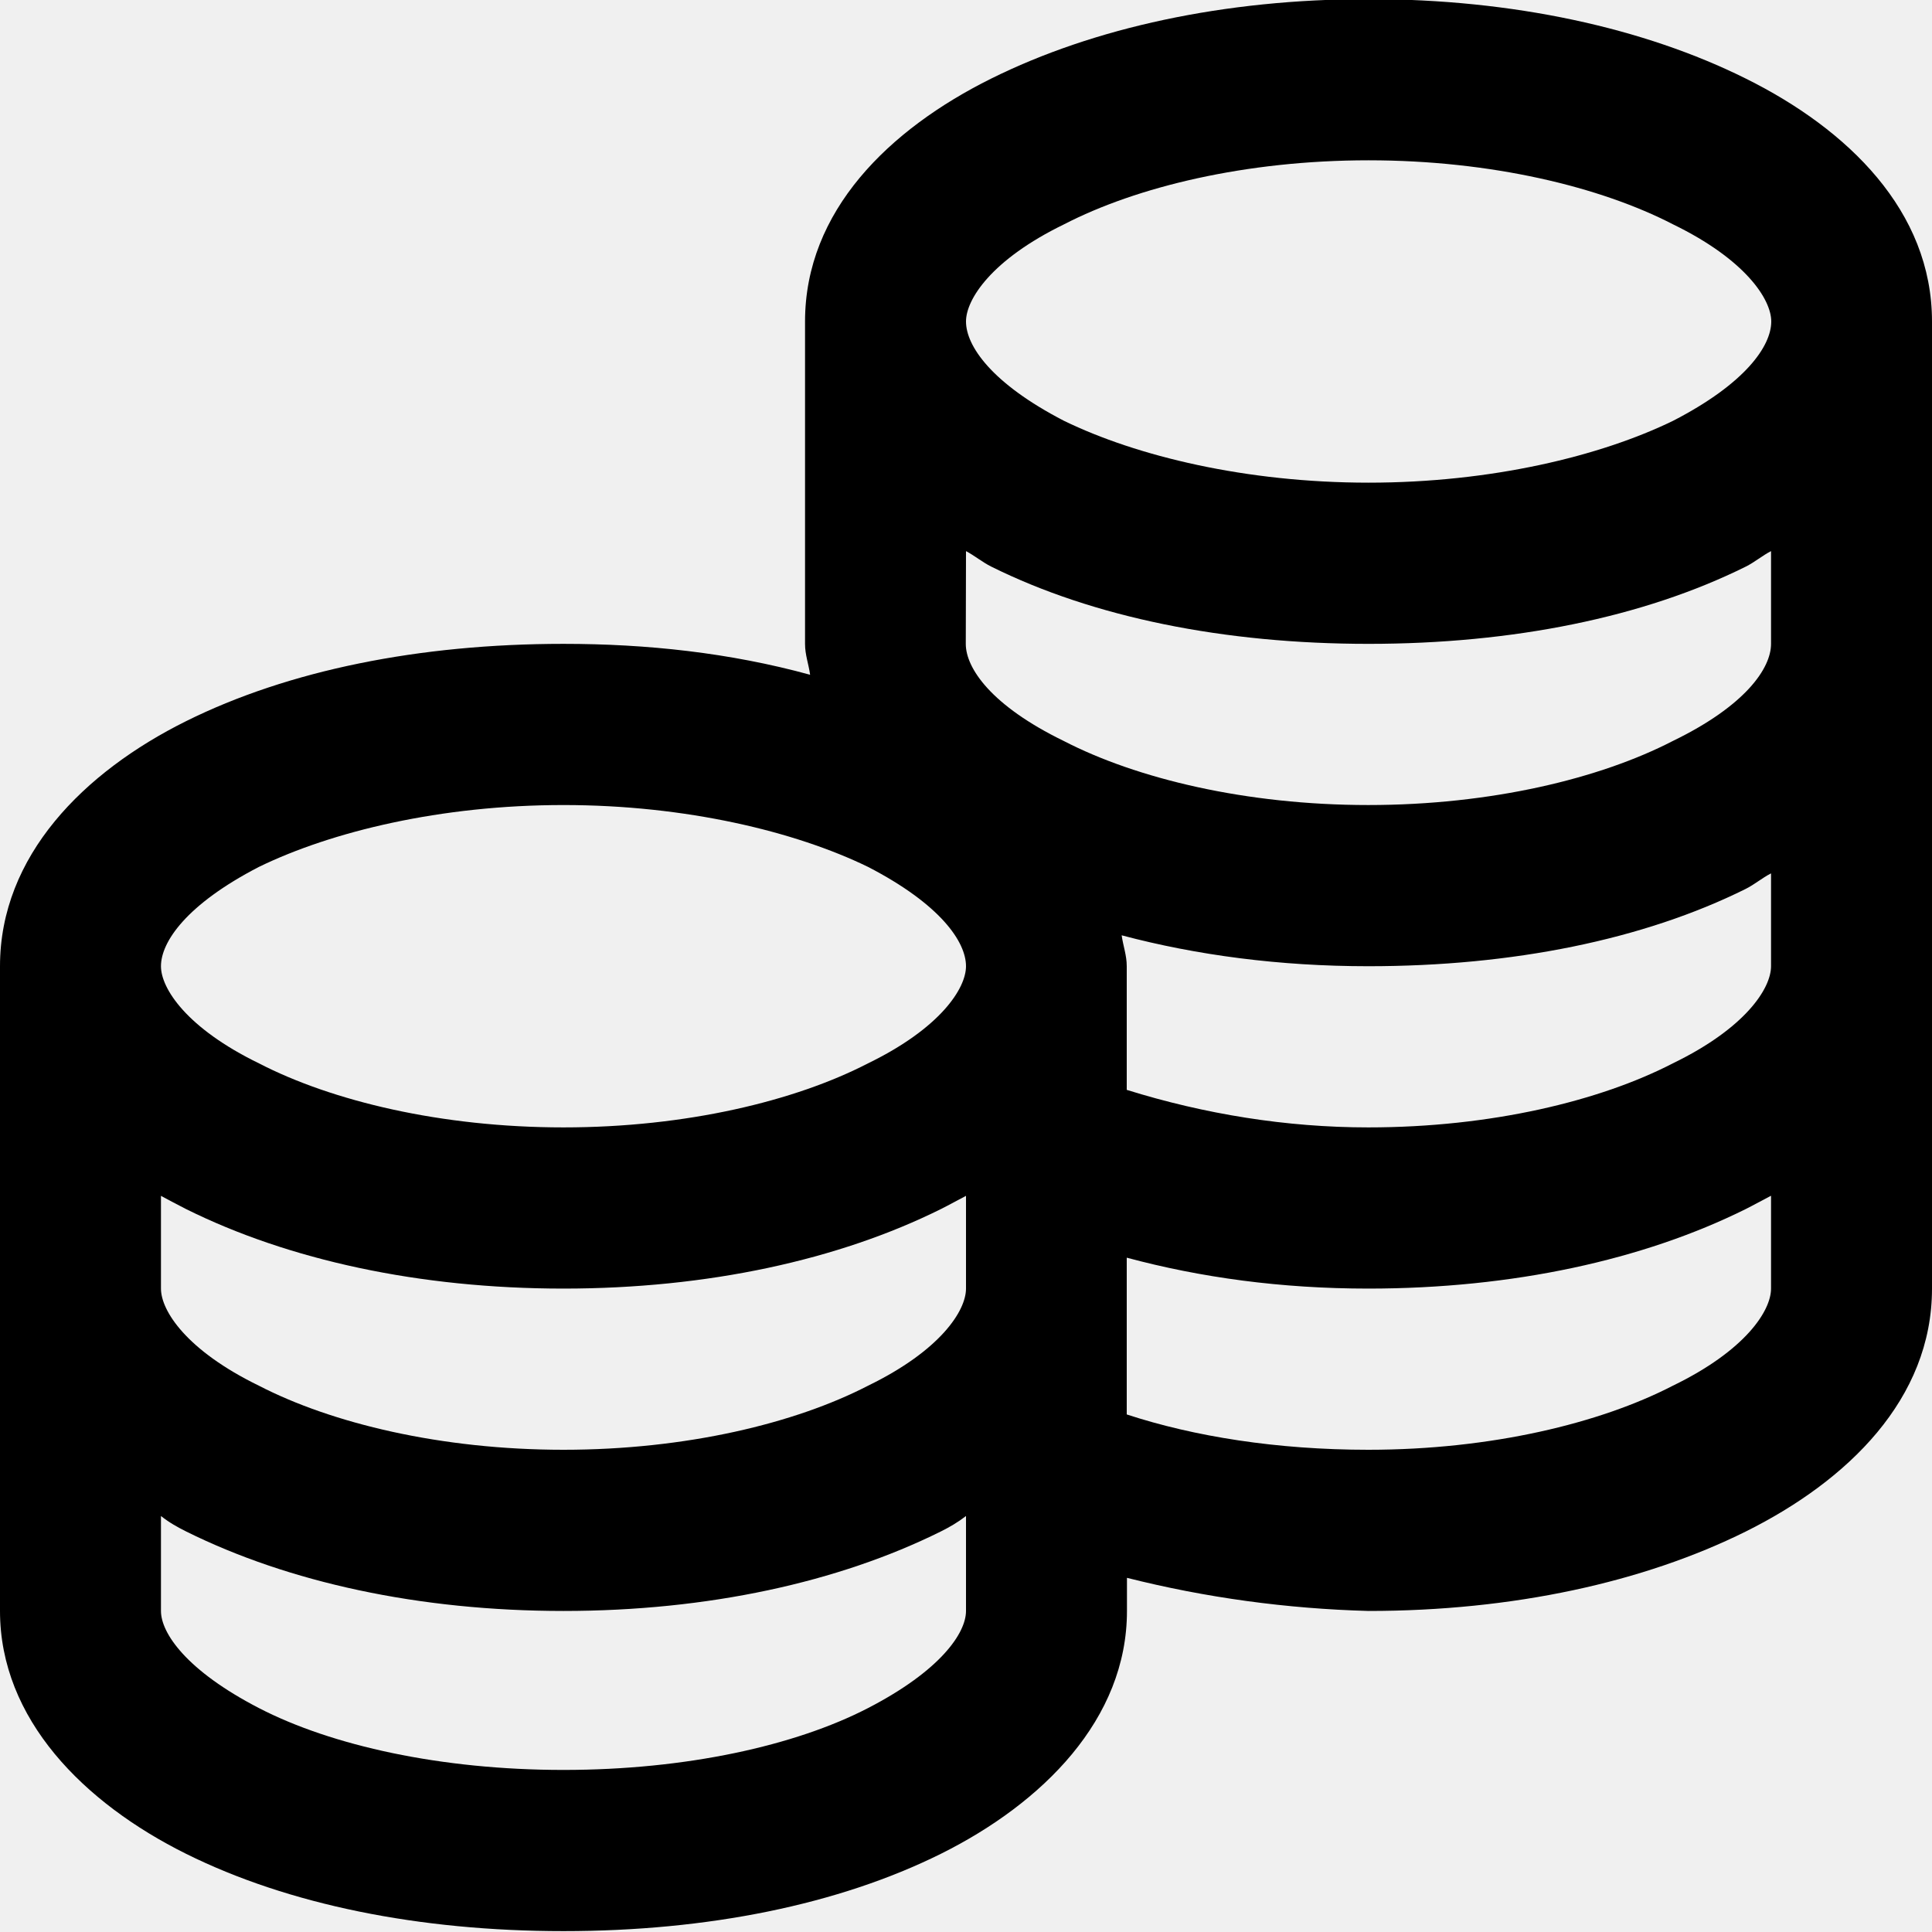
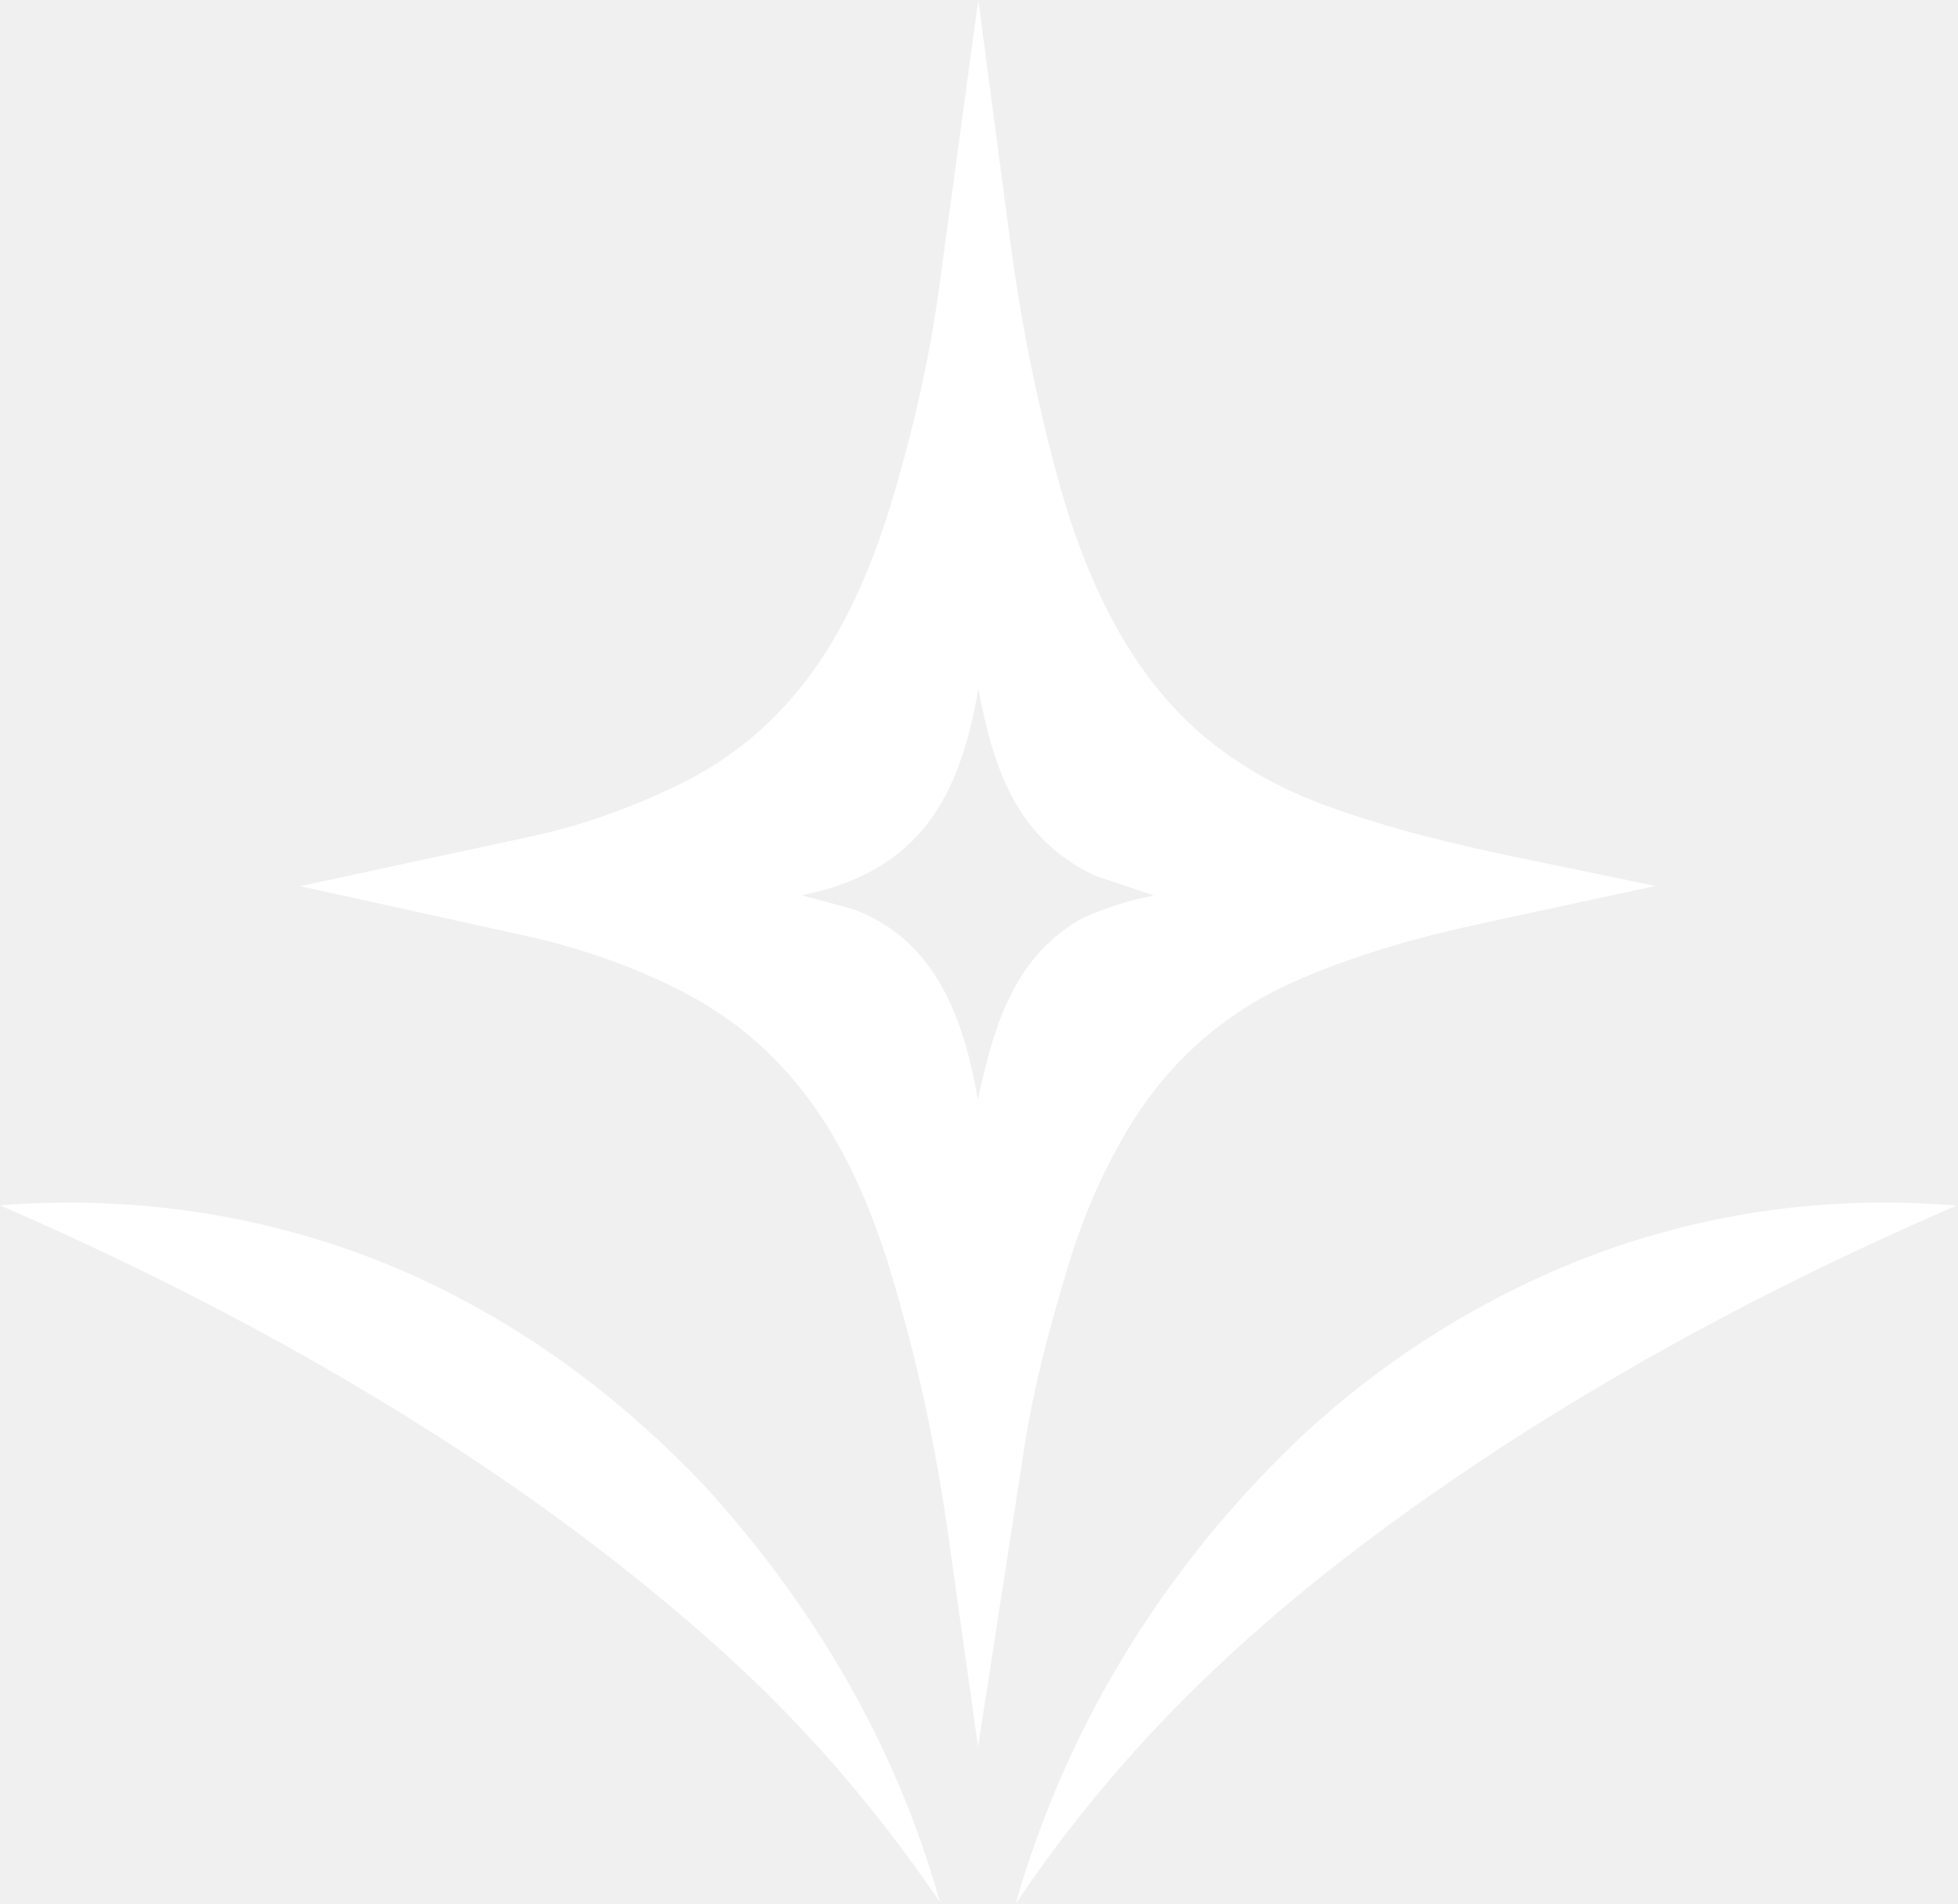
- <svg xmlns="http://www.w3.org/2000/svg" viewBox="0 0 8.75 8.75" fill="none" x="0" y="0">
-   <path id="Vector_26" d="M6.198,-0.004c-0.654,0 -1.246,0.13 -1.709,0.36c-0.463,0.23 -0.843,0.6 -0.843,1.1v1.46c0,0.05 0.016,0.09 0.023,0.14c-0.365,-0.1 -0.74,-0.14 -1.117,-0.14c-0.654,0 -1.246,0.12 -1.709,0.35c-0.463,0.23 -0.843,0.61 -0.843,1.11v2.92c0,0.49 0.38,0.87 0.843,1.1c0.463,0.23 1.055,0.35 1.709,0.35c0.654,0 1.246,-0.12 1.709,-0.35c0.462,-0.23 0.843,-0.61 0.843,-1.1v-0.15c0.357,0.09 0.724,0.14 1.094,0.15c0.654,0 1.246,-0.13 1.709,-0.36c0.462,-0.23 0.843,-0.6 0.843,-1.1v-4.38c0,-0.5 -0.38,-0.87 -0.843,-1.1c-0.462,-0.23 -1.055,-0.36 -1.709,-0.36zM6.198,0.726c0.555,0 1.05,0.12 1.379,0.29c0.329,0.16 0.445,0.34 0.445,0.44c0,0.11 -0.115,0.28 -0.445,0.45c-0.329,0.16 -0.823,0.28 -1.379,0.28c-0.555,0 -1.05,-0.12 -1.379,-0.28c-0.329,-0.17 -0.444,-0.34 -0.444,-0.45c0,-0.1 0.115,-0.28 0.444,-0.44c0.329,-0.17 0.823,-0.29 1.379,-0.29zM4.375,2.496c0.038,0.02 0.074,0.05 0.114,0.07c0.463,0.23 1.055,0.35 1.709,0.35c0.654,0 1.246,-0.12 1.709,-0.35c0.04,-0.02 0.075,-0.05 0.114,-0.07v0.42c0,0.11 -0.115,0.28 -0.445,0.44c-0.329,0.17 -0.823,0.29 -1.379,0.29c-0.555,0 -1.05,-0.12 -1.379,-0.29c-0.329,-0.16 -0.444,-0.33 -0.444,-0.44zM2.552,3.646c0.555,0 1.05,0.12 1.379,0.28c0.329,0.17 0.444,0.34 0.444,0.45c0,0.1 -0.115,0.28 -0.444,0.44c-0.329,0.17 -0.823,0.29 -1.379,0.29c-0.555,0 -1.05,-0.12 -1.379,-0.29c-0.329,-0.16 -0.444,-0.34 -0.444,-0.44c0,-0.11 0.115,-0.28 0.444,-0.45c0.329,-0.16 0.823,-0.28 1.379,-0.28zM8.021,3.956v0.42c0,0.1 -0.115,0.28 -0.445,0.44c-0.329,0.17 -0.823,0.29 -1.379,0.29c-0.371,0 -0.741,-0.06 -1.094,-0.17v-0.56c0,-0.05 -0.016,-0.09 -0.023,-0.14c0.339,0.09 0.715,0.14 1.117,0.14c0.654,0 1.246,-0.12 1.709,-0.35c0.04,-0.02 0.075,-0.05 0.114,-0.07zM0.729,5.416c0.038,0.02 0.074,0.04 0.114,0.06c0.463,0.23 1.055,0.36 1.709,0.36c0.654,0 1.246,-0.13 1.709,-0.36c0.04,-0.02 0.075,-0.04 0.114,-0.06v0.42c0,0.1 -0.115,0.28 -0.444,0.44c-0.329,0.17 -0.823,0.29 -1.379,0.29c-0.555,0 -1.05,-0.12 -1.379,-0.29c-0.329,-0.16 -0.444,-0.34 -0.444,-0.44zM8.021,5.416v0.42c0,0.1 -0.115,0.28 -0.445,0.44c-0.329,0.17 -0.823,0.29 -1.379,0.29c-0.414,0 -0.789,-0.06 -1.094,-0.16v-0.71c0.335,0.09 0.699,0.14 1.094,0.14c0.654,0 1.246,-0.13 1.709,-0.36c0.04,-0.02 0.075,-0.04 0.114,-0.06zM0.729,6.866c0.038,0.03 0.074,0.05 0.114,0.07c0.463,0.23 1.055,0.36 1.709,0.36c0.654,0 1.246,-0.13 1.709,-0.36c0.04,-0.02 0.075,-0.04 0.114,-0.07v0.43c0,0.1 -0.115,0.27 -0.444,0.44c-0.329,0.17 -0.823,0.28 -1.379,0.28c-0.555,0 -1.05,-0.11 -1.379,-0.28c-0.329,-0.17 -0.444,-0.34 -0.444,-0.44z" fill="currentColor" />
+ <svg xmlns="http://www.w3.org/2000/svg" width="688" height="669" viewBox="0 0 688 669" fill="none">
+   <g clip-path="url(#clip0_3067_7095)">
+     <path d="M359.93 508.61L343.67 613.81L333.16 539.16C328.77 507.97 322.32 478.1 313.31 448.06C300.41 405.04 280.06 368.92 239.2 348.11C221.47 339.08 203.27 332.9 183.66 328.58L105.49 311.37L185.91 294.07C203.97 290.19 220.66 284.24 237.2 276.36C282.02 255.03 302.23 215.65 315.34 169.44C321.78 146.74 326.79 124.62 329.99 101.07L343.76 0L354.8 83.54C358.49 111.49 363.71 138.2 370.95 165.36C380.4 200.8 395.78 236.53 424.45 259.89C437.23 270.3 451.31 277.79 466.88 283.41C488.86 291.35 510.95 296.67 533.85 301.41L581.69 311.3L522 324.16C498.96 329.12 476.94 335.19 455.5 344.58C430.07 355.71 410.11 373.46 396.04 397.25C386.99 412.55 380.3 428.27 375.16 445.38C368.86 466.33 363.37 486.38 359.93 508.62V508.61ZM343.58 386.29C346.76 372.34 349.5 360.77 355.25 349.47C360.8 338.14 368.87 329.24 379.78 322.9C388.18 319.04 396.74 316.29 405.42 314.65L384.77 307.68C357.61 294.9 349.18 270.89 343.77 241.98C337.21 280.56 322.93 306.16 281.72 314.6L299.83 319.46C329.07 330.47 338.67 358.14 343.59 386.29H343.58Z" fill="white" />
+     <path d="M330.26 668.3C307.6 635.09 282.01 605.36 251.83 578.46C220.39 550.44 186.94 525.62 151.25 503.01C103.12 472.43 52.94 446.55 0 423.52C50.66 419.56 101.83 427.91 148.64 449.75C186.11 467.27 218.99 491.97 247.46 521.98C285.33 563.51 314.62 612.37 330.25 668.3H330.26Z" fill="white" />
+     <path d="M526.261 509.35C458.901 553.7 402.571 601 356.891 668.91C375.281 604.32 411.291 547.63 459.441 502.73C484.751 479.67 512.911 461.24 544.151 447.35C589.171 427.44 637.721 419.44 687.471 423.62C631.321 447.85 577.641 475.88 526.261 509.34V509.35Z" fill="white" />
+   </g>
+   <defs>
+     <clipPath id="clip0_3067_7095">
+       <rect width="687.47" height="668.91" fill="white" />
+     </clipPath>
+   </defs>
</svg>
